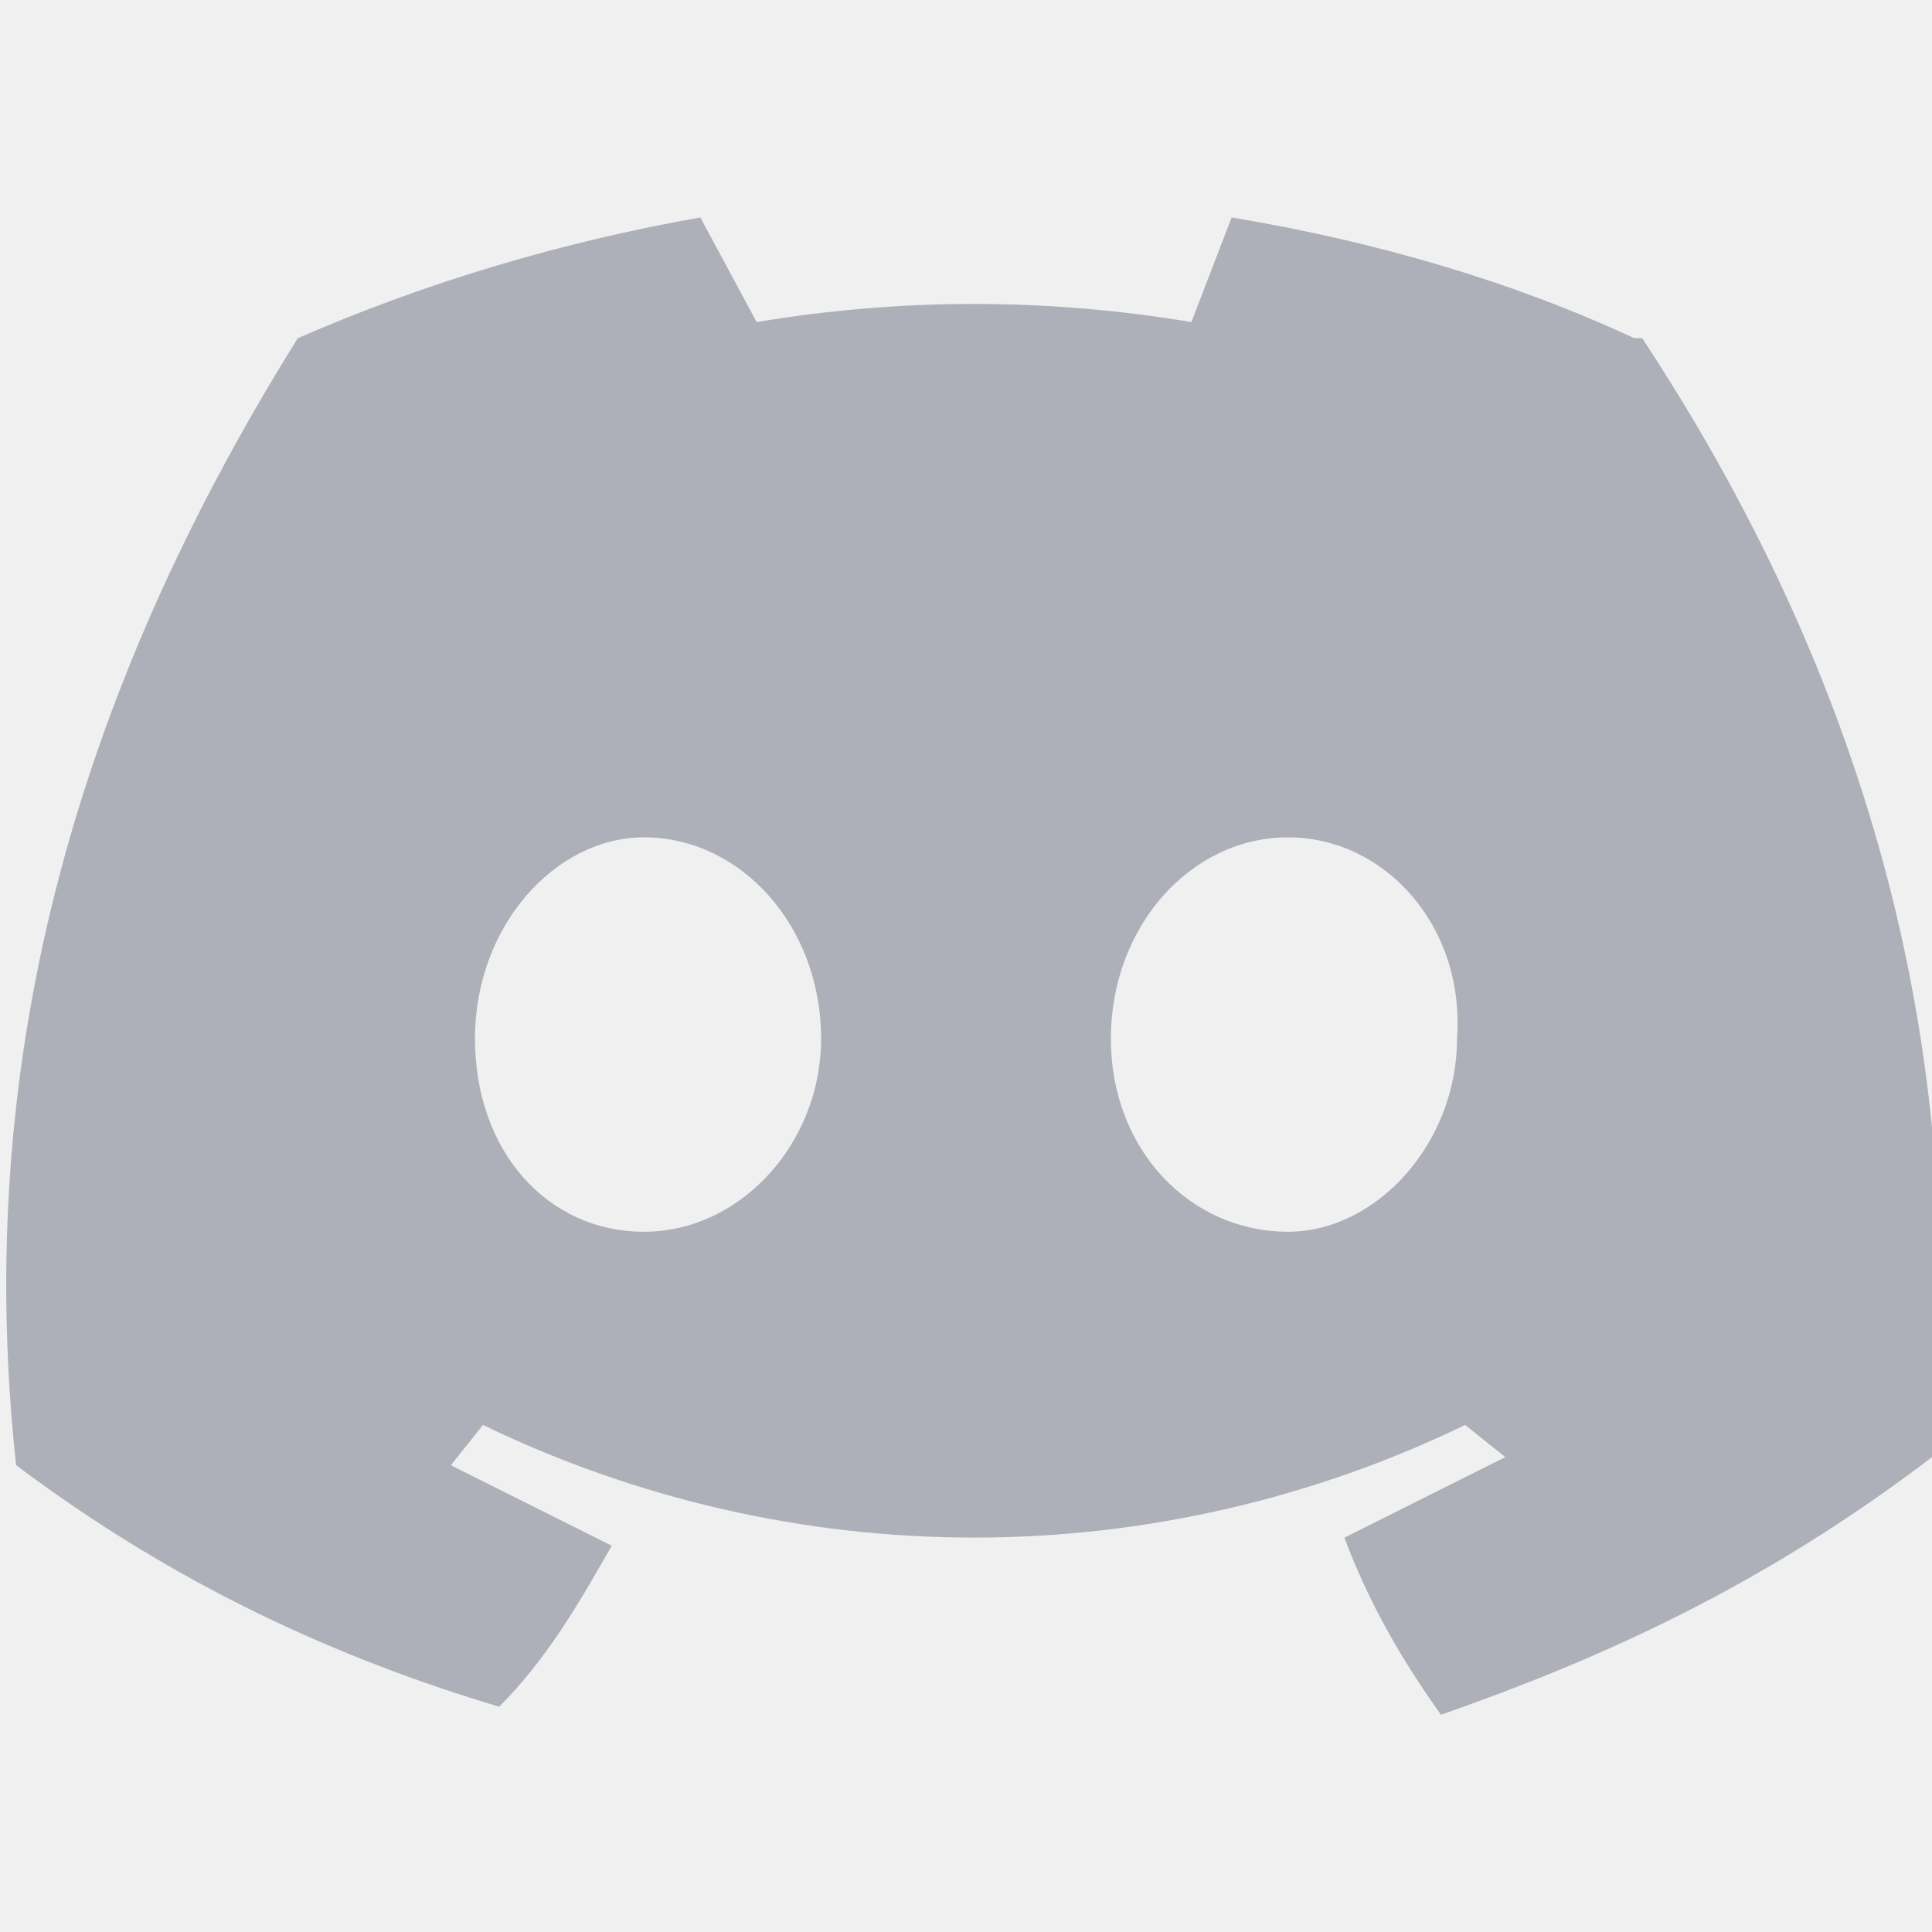
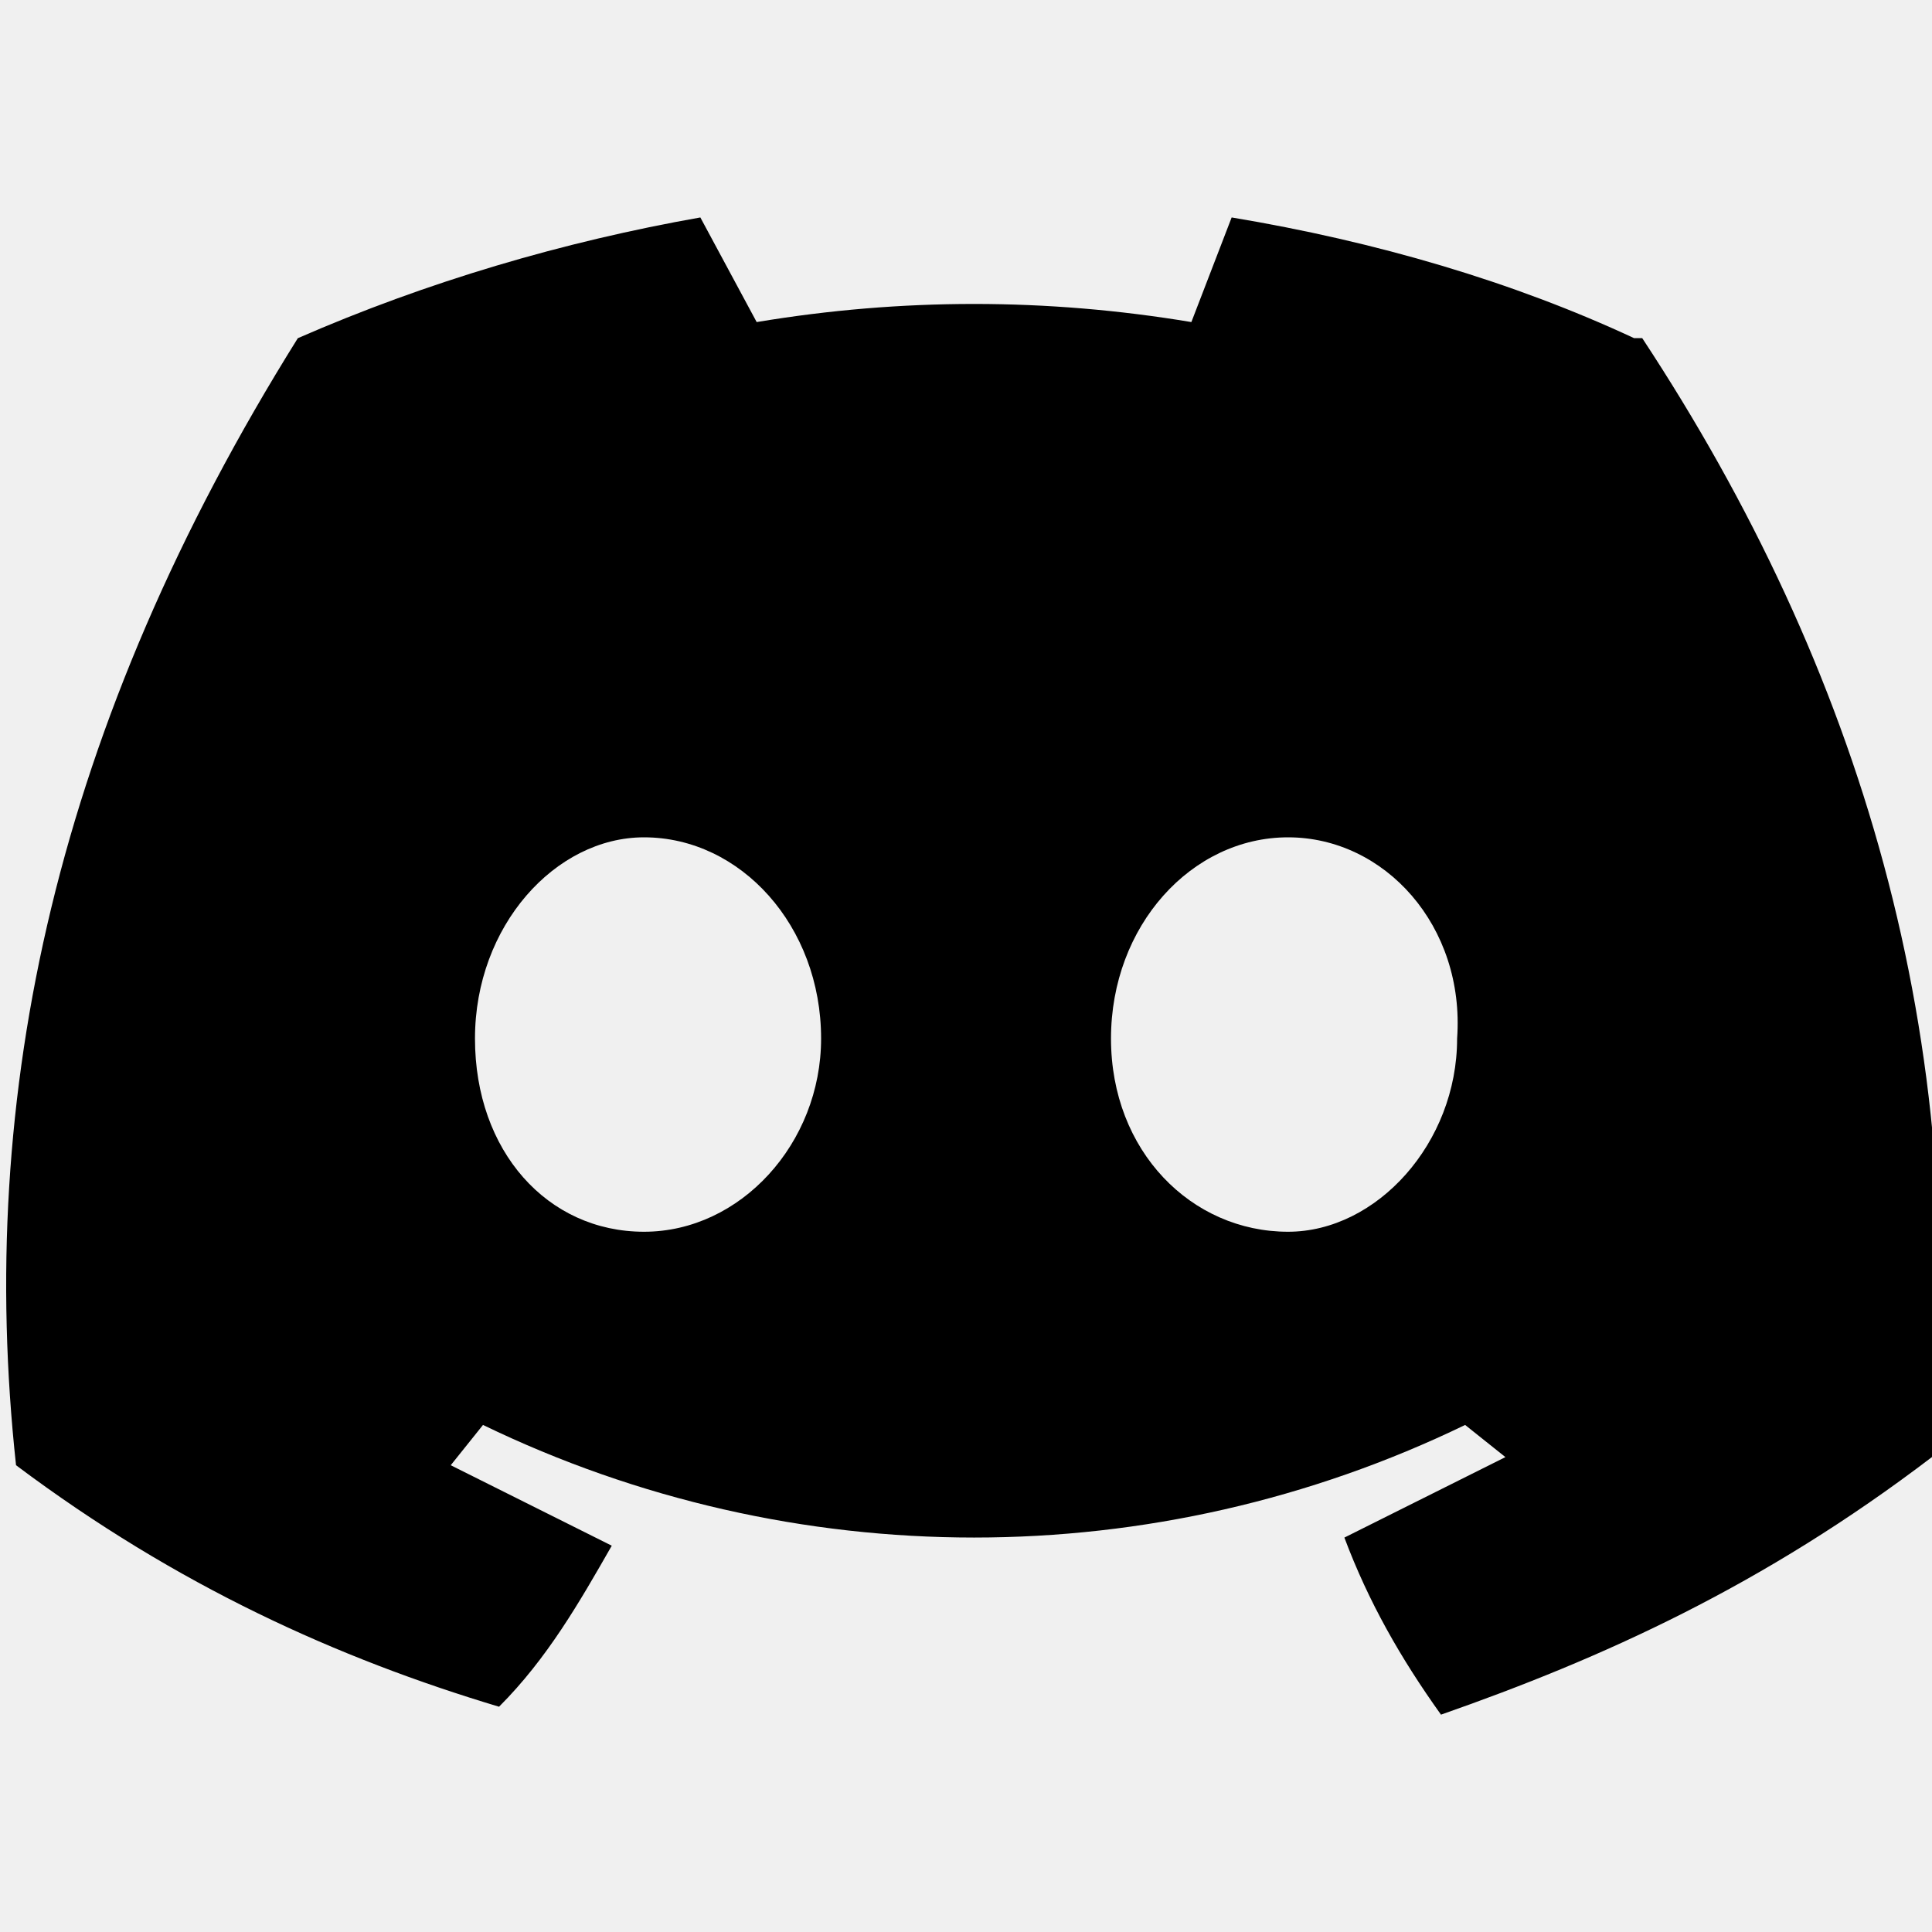
- <svg xmlns="http://www.w3.org/2000/svg" width="20" height="20" viewBox="0 0 20 20" fill="none">
-   <path d="M16.917 3.501C15.667 2.918 14.25 2.501 12.75 2.251L12.333 3.334C10.833 3.084 9.333 3.084 7.833 3.334L7.25 2.251C5.833 2.501 4.417 2.918 3.083 3.501C0.583 7.501 -0.25 11.334 0.167 15.168C1.833 16.418 3.5 17.168 5.167 17.668C5.667 17.168 6 16.584 6.333 16.001L4.667 15.168L5 14.751C6.585 15.518 8.323 15.917 10.083 15.917C11.844 15.917 13.582 15.518 15.167 14.751L15.583 15.084L13.917 15.918C14.167 16.584 14.5 17.168 14.917 17.751C16.583 17.168 18.25 16.418 20 15.084C20.417 10.751 19.25 6.918 17 3.501H16.917ZM6.667 12.751C5.667 12.751 4.917 11.918 4.917 10.751C4.917 9.584 5.75 8.668 6.667 8.668C7.667 8.668 8.5 9.584 8.5 10.751C8.5 11.834 7.667 12.751 6.667 12.751ZM13.333 12.751C12.333 12.751 11.5 11.918 11.5 10.751C11.5 9.584 12.333 8.668 13.333 8.668C14.333 8.668 15.167 9.584 15.083 10.751C15.083 11.834 14.25 12.751 13.333 12.751Z" fill="#ADB0B8" />
-   <defs>
-     <rect width="20" height="20" fill="white" transform="translate(0 0.000976562)" />
-   </defs>
+ <svg xmlns="http://www.w3.org/2000/svg" viewBox="0 0 20 20">
+   <path fill="currentColor" d="M16.917 3.501c-1.25-.583-2.667-1-4.167-1.25l-.417 1.083c-1.5-.25-3-.25-4.5 0L7.25 2.251c-1.417.25-2.833.667-4.167 1.25-2.5 4-3.333 7.833-2.917 11.667 1.667 1.25 3.333 2 5 2.5.5-.5.833-1.083 1.167-1.667l-1.667-.833L5 14.751a11.668 11.668 0 0 0 10.167 0l.417.333-1.667.833c.25.667.583 1.25 1 1.833 1.667-.583 3.333-1.333 5.083-2.667.417-4.333-.75-8.167-3-11.583h-.083Zm-10.25 9.25c-1 0-1.75-.833-1.75-2 0-1.167.833-2.083 1.75-2.083 1 0 1.833.917 1.833 2.083 0 1.083-.833 2-1.833 2Zm6.667 0c-1 0-1.833-.833-1.833-2 0-1.167.833-2.083 1.833-2.083 1 0 1.833.917 1.75 2.083 0 1.083-.833 2-1.75 2Z" />
</svg>
